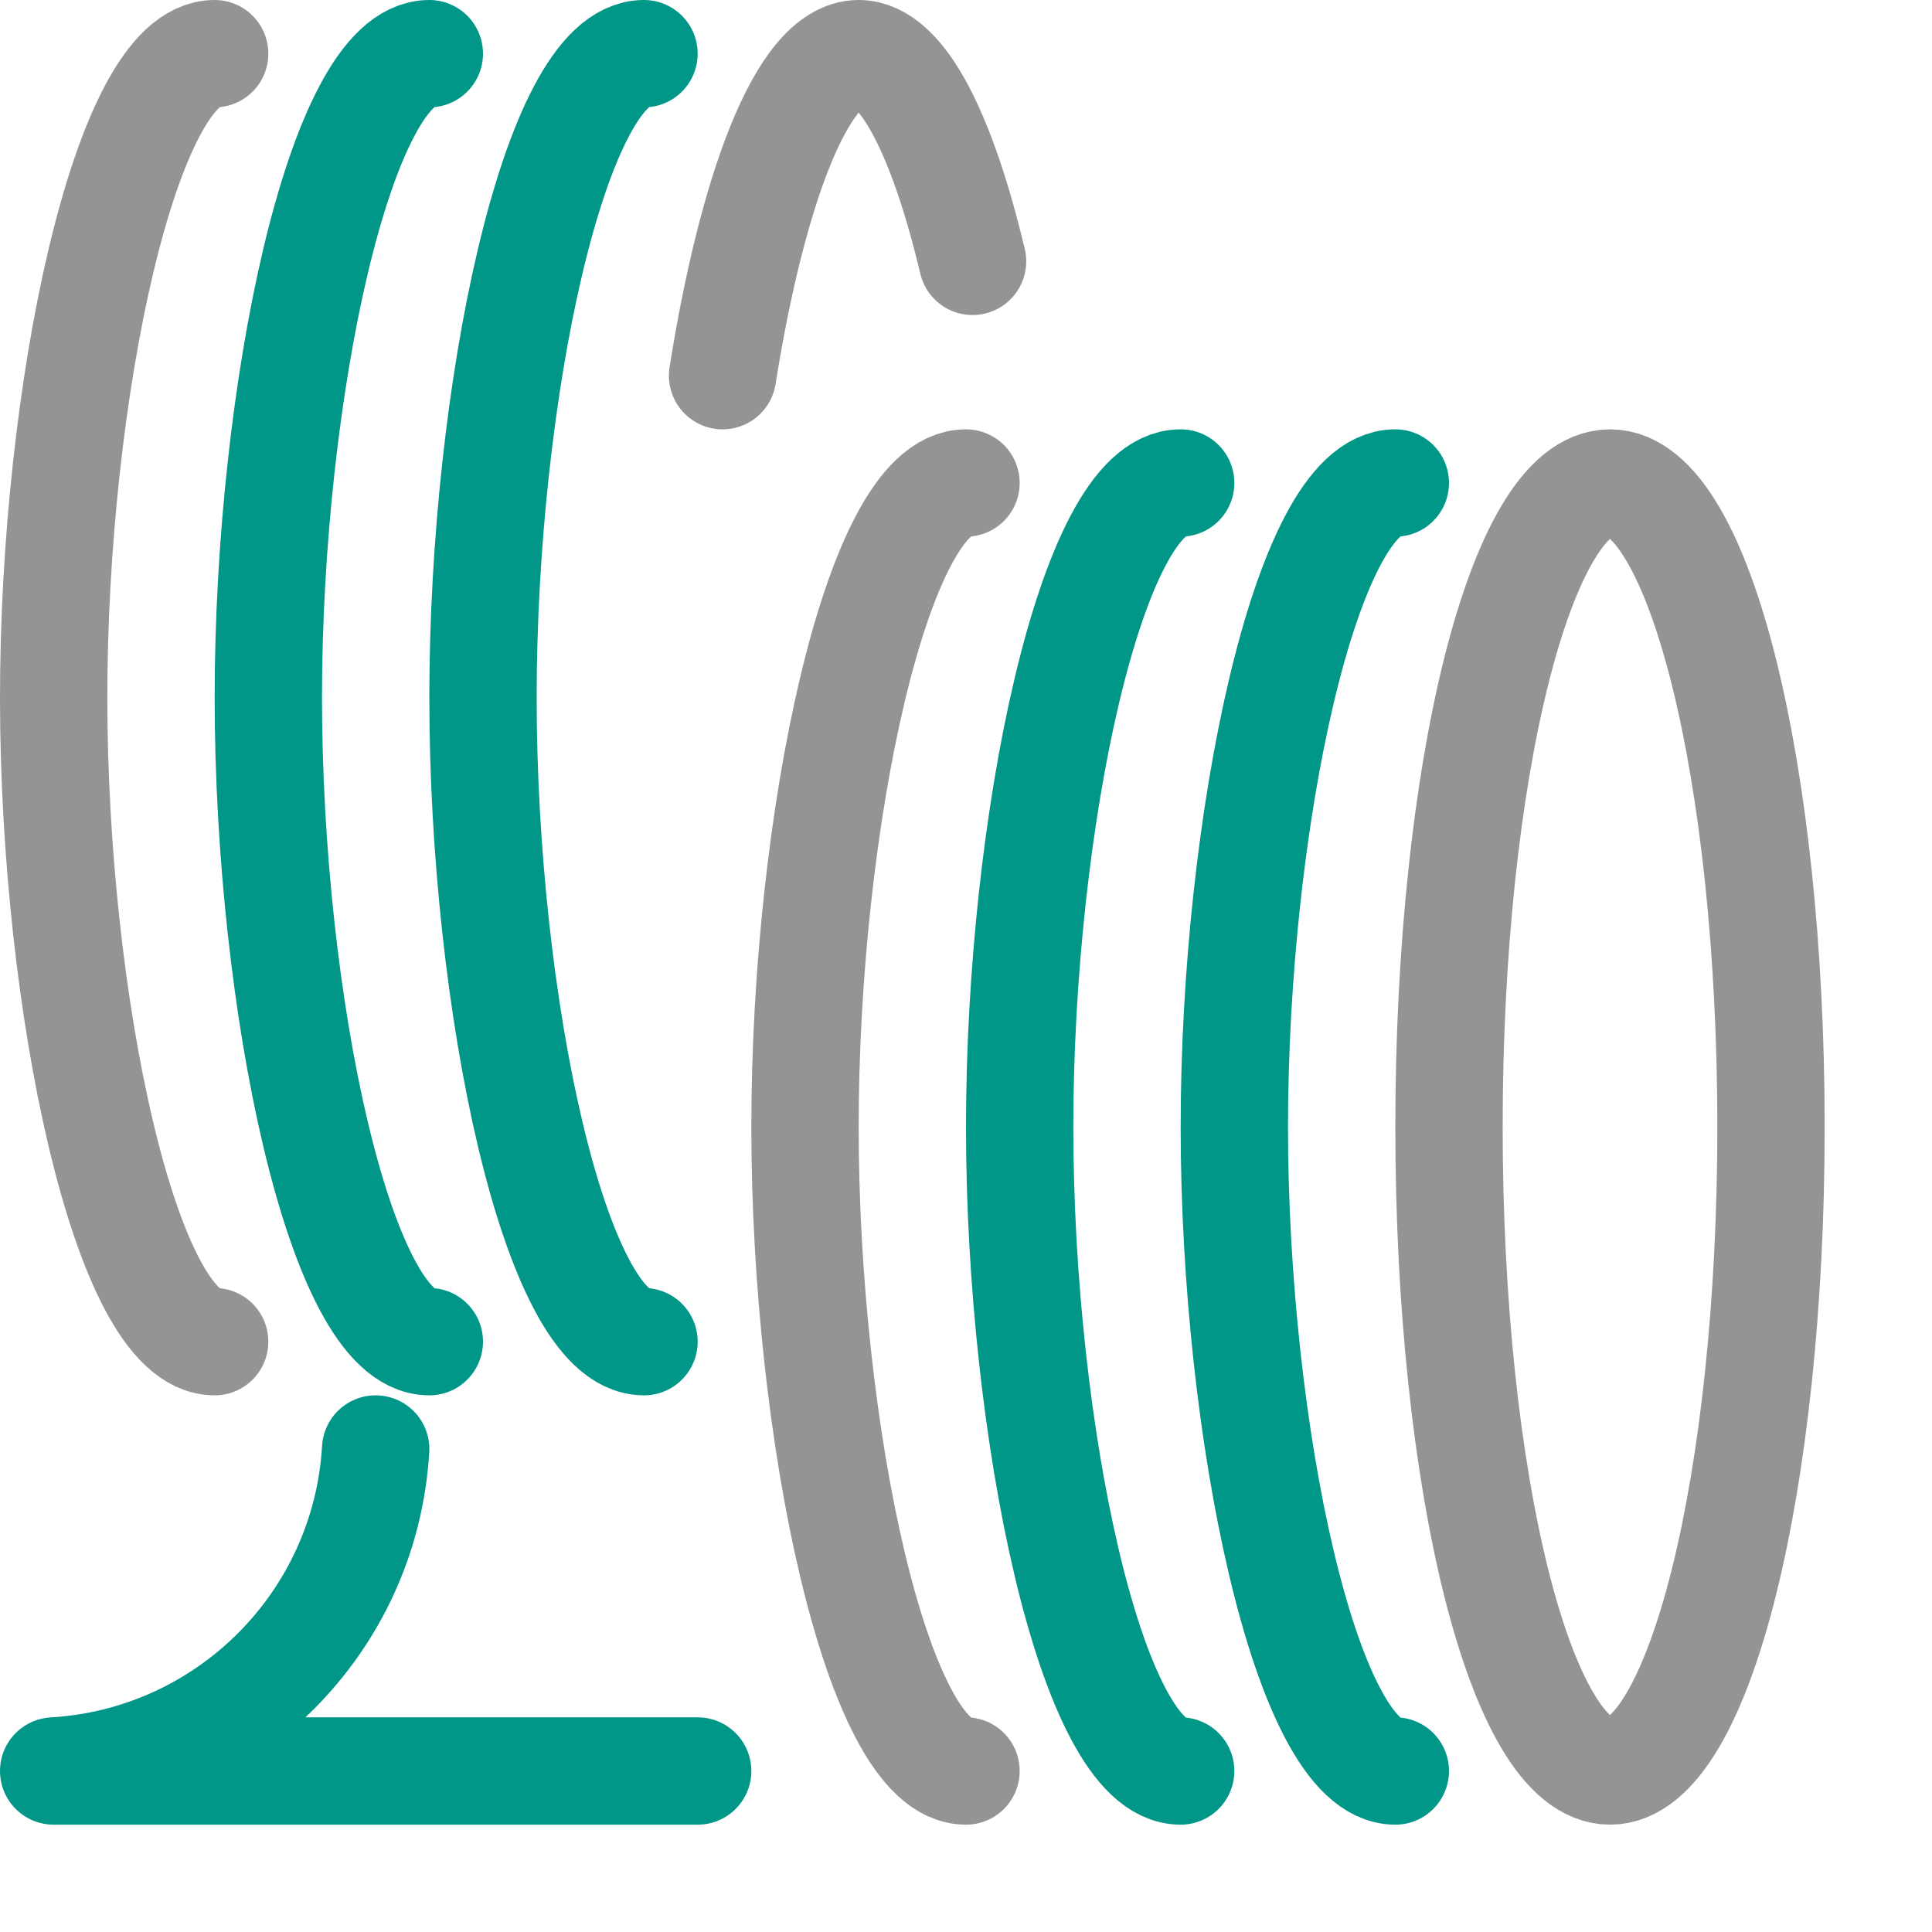
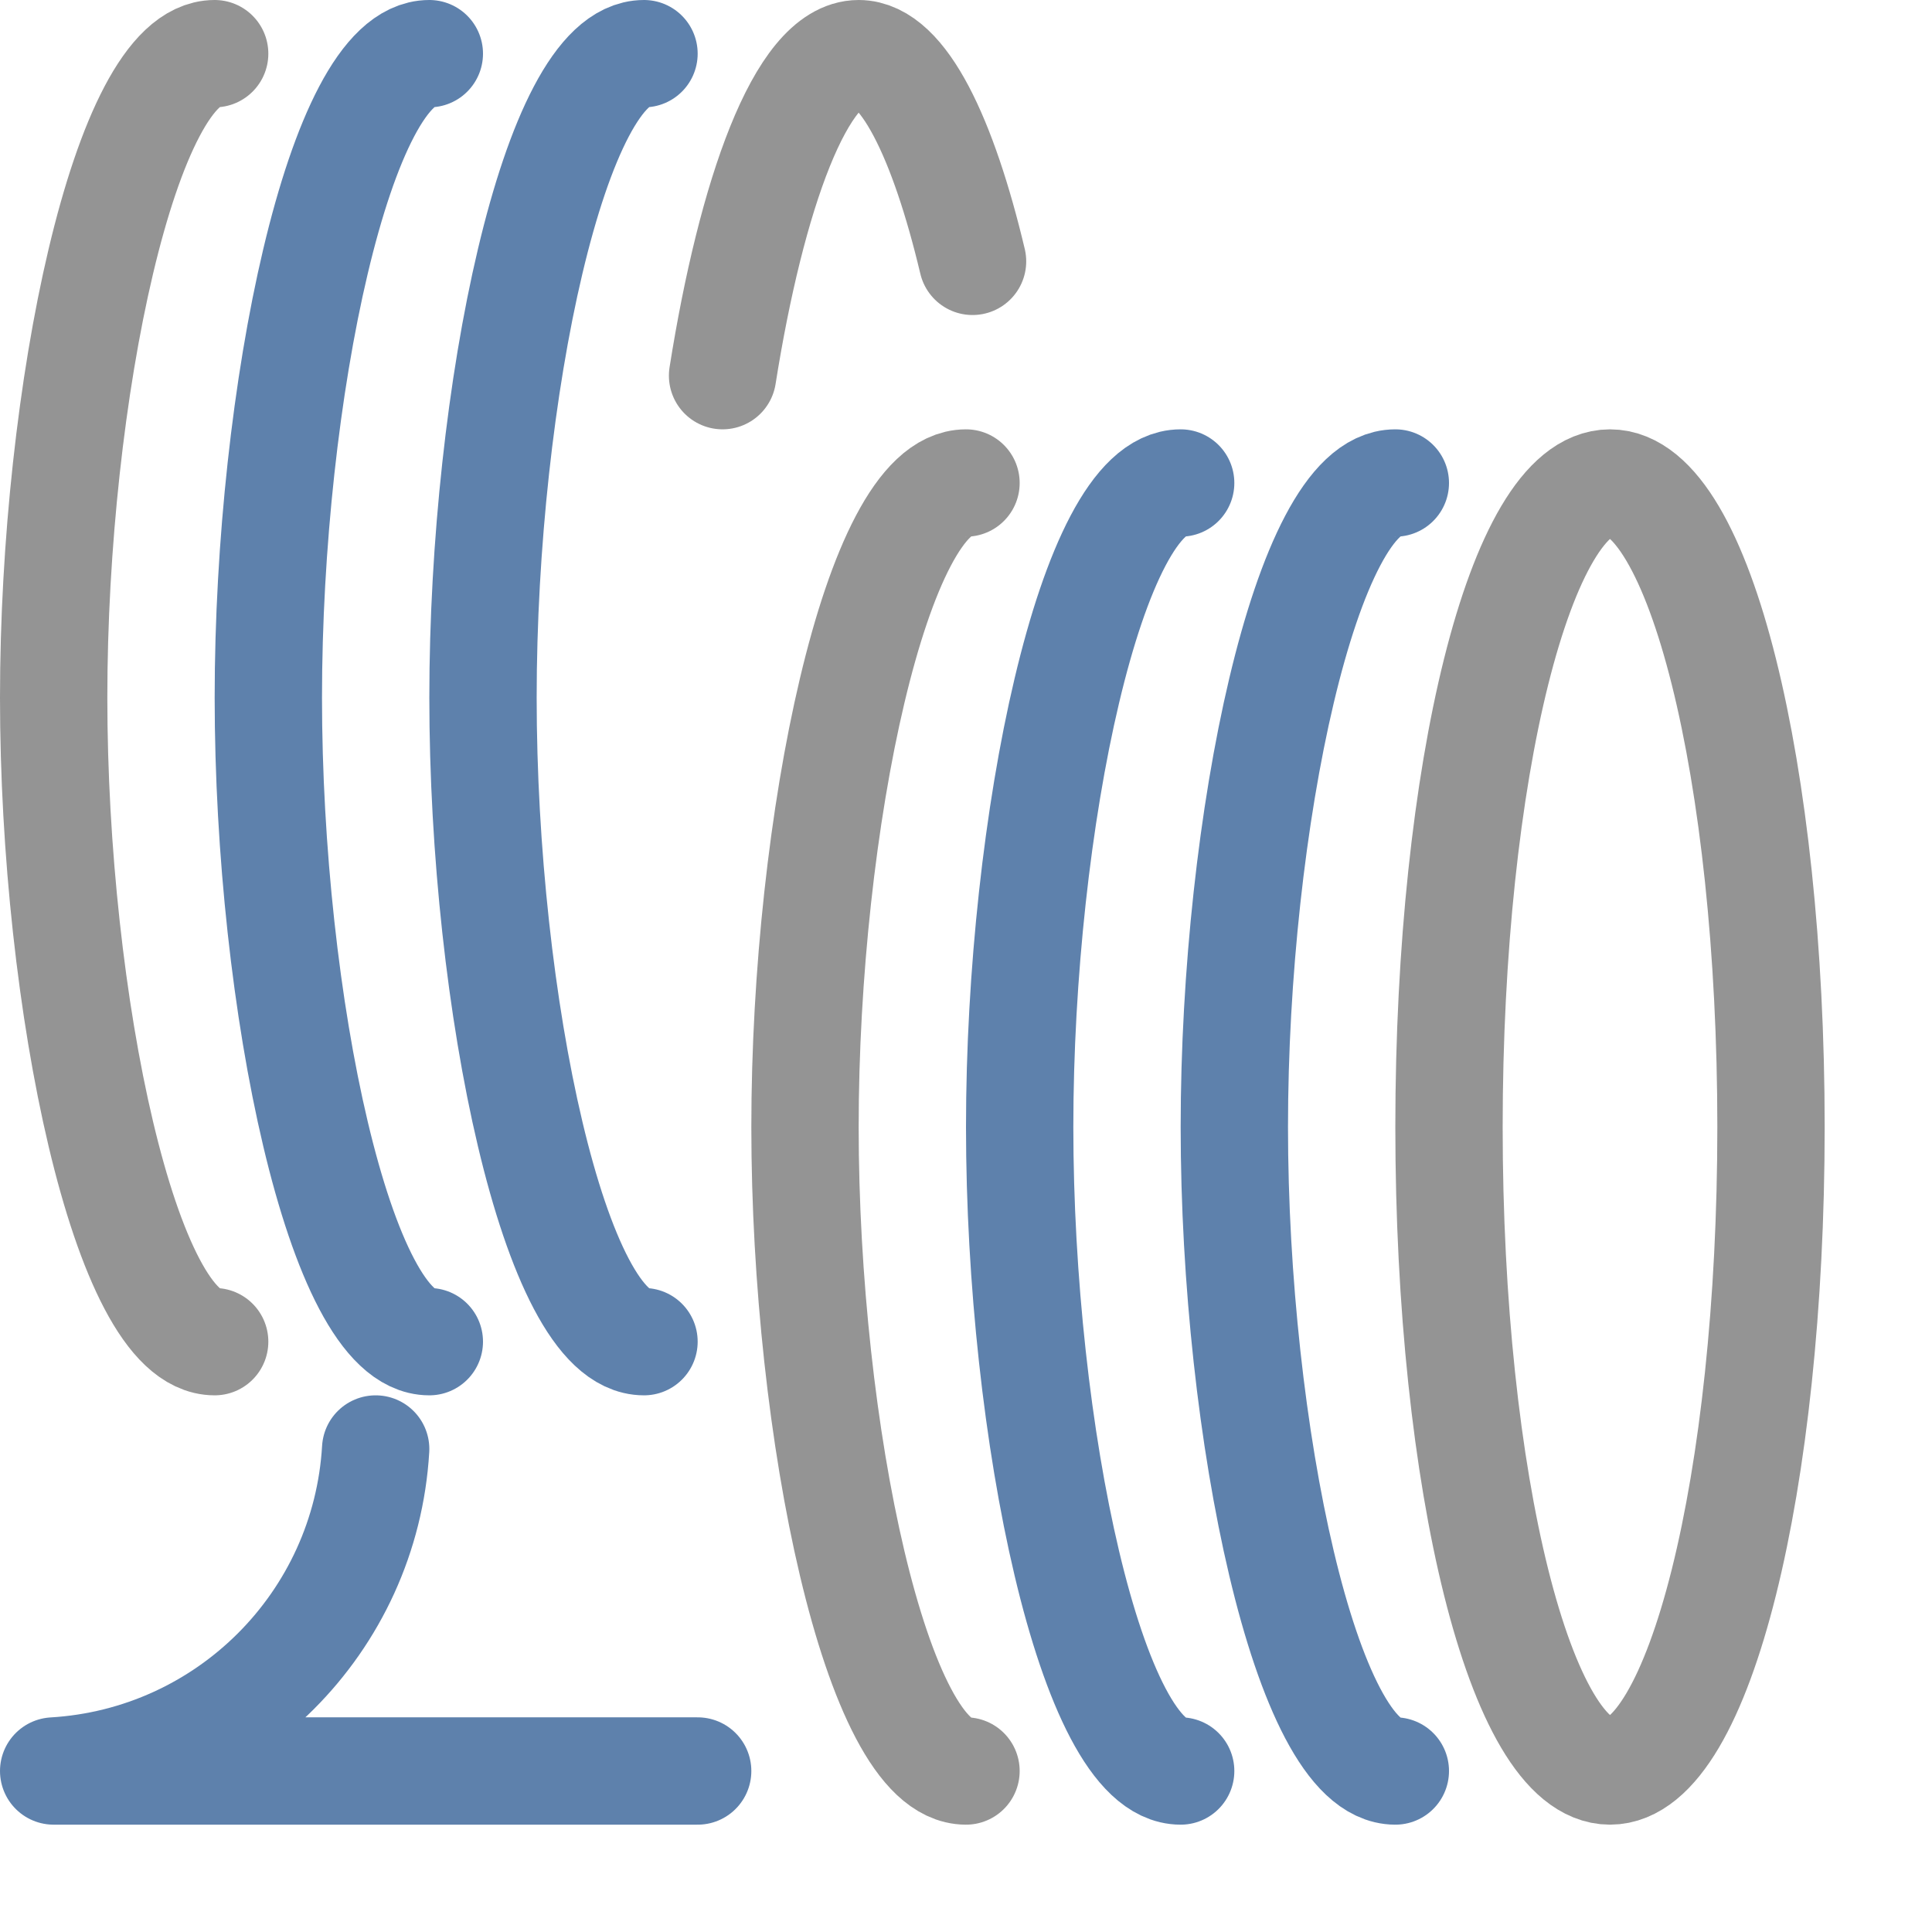
<svg xmlns="http://www.w3.org/2000/svg" width="18" height="18" viewBox="0 0 18 18">
  <ellipse cx="15" cy="10.5" rx="1.5" ry="6" style="fill:none;stroke:#949494;stroke-linecap:round;stroke-linejoin:round" />
-   <path d="M13,16.5c-.828,0-1.5-3.16-1.5-6s.672-6,1.5-6" style="fill:none;stroke:#009688;stroke-linecap:round;stroke-linejoin:round" />
-   <path d="M11,16.5c-.828,0-1.5-3.16-1.5-6s.672-6,1.5-6" style="fill:none;stroke:#009688;stroke-linecap:round;stroke-linejoin:round" />
+   <path d="M13,16.5c-.828,0-1.5-3.16-1.5-6s.672-6,1.5-6" style="fill:none;stroke:#5E81AC;stroke-linecap:round;stroke-linejoin:round" />
+   <path d="M11,16.5c-.828,0-1.5-3.16-1.5-6s.672-6,1.5-6" style="fill:none;stroke:#5E81AC;stroke-linecap:round;stroke-linejoin:round" />
  <path d="M9,16.5c-.828,0-1.5-3.16-1.5-6s.672-6,1.5-6" style="fill:none;stroke:#949494;stroke-linecap:round;stroke-linejoin:round" />
  <path d="M6.732,3.5C7,1.809,7.467.5,8,.5c.414,0,.789.79,1.061,1.935" style="fill:none;stroke:#949494;stroke-linecap:round;stroke-linejoin:round" />
-   <path d="M6,12.5c-.828,0-1.5-3.16-1.5-6S5.172.5,6,.5" style="fill:none;stroke:#009688;stroke-linecap:round;stroke-linejoin:round" />
-   <path d="M4,12.5c-.828,0-1.5-3.16-1.5-6S3.172.5,4,.5" style="fill:none;stroke:#009688;stroke-linecap:round;stroke-linejoin:round" />
+   <path d="M6,12.5c-.828,0-1.5-3.16-1.5-6S5.172.5,6,.5" style="fill:none;stroke:#5E81AC;stroke-linecap:round;stroke-linejoin:round" />
+   <path d="M4,12.5c-.828,0-1.5-3.16-1.5-6S3.172.5,4,.5" style="fill:none;stroke:#5E81AC;stroke-linecap:round;stroke-linejoin:round" />
  <path d="M2,12.5c-.828,0-1.5-3.16-1.5-6S1.172.5,2,.5" style="fill:none;stroke:#949494;stroke-linecap:round;stroke-linejoin:round" />
-   <path d="M3.5,13.5a3.193,3.193,0,0,1-3,3h6" style="fill:none;stroke:#009688;stroke-linecap:round;stroke-linejoin:round" />
+   <path d="M3.5,13.5a3.193,3.193,0,0,1-3,3h6" style="fill:none;stroke:#5E81AC;stroke-linecap:round;stroke-linejoin:round" />
</svg>
